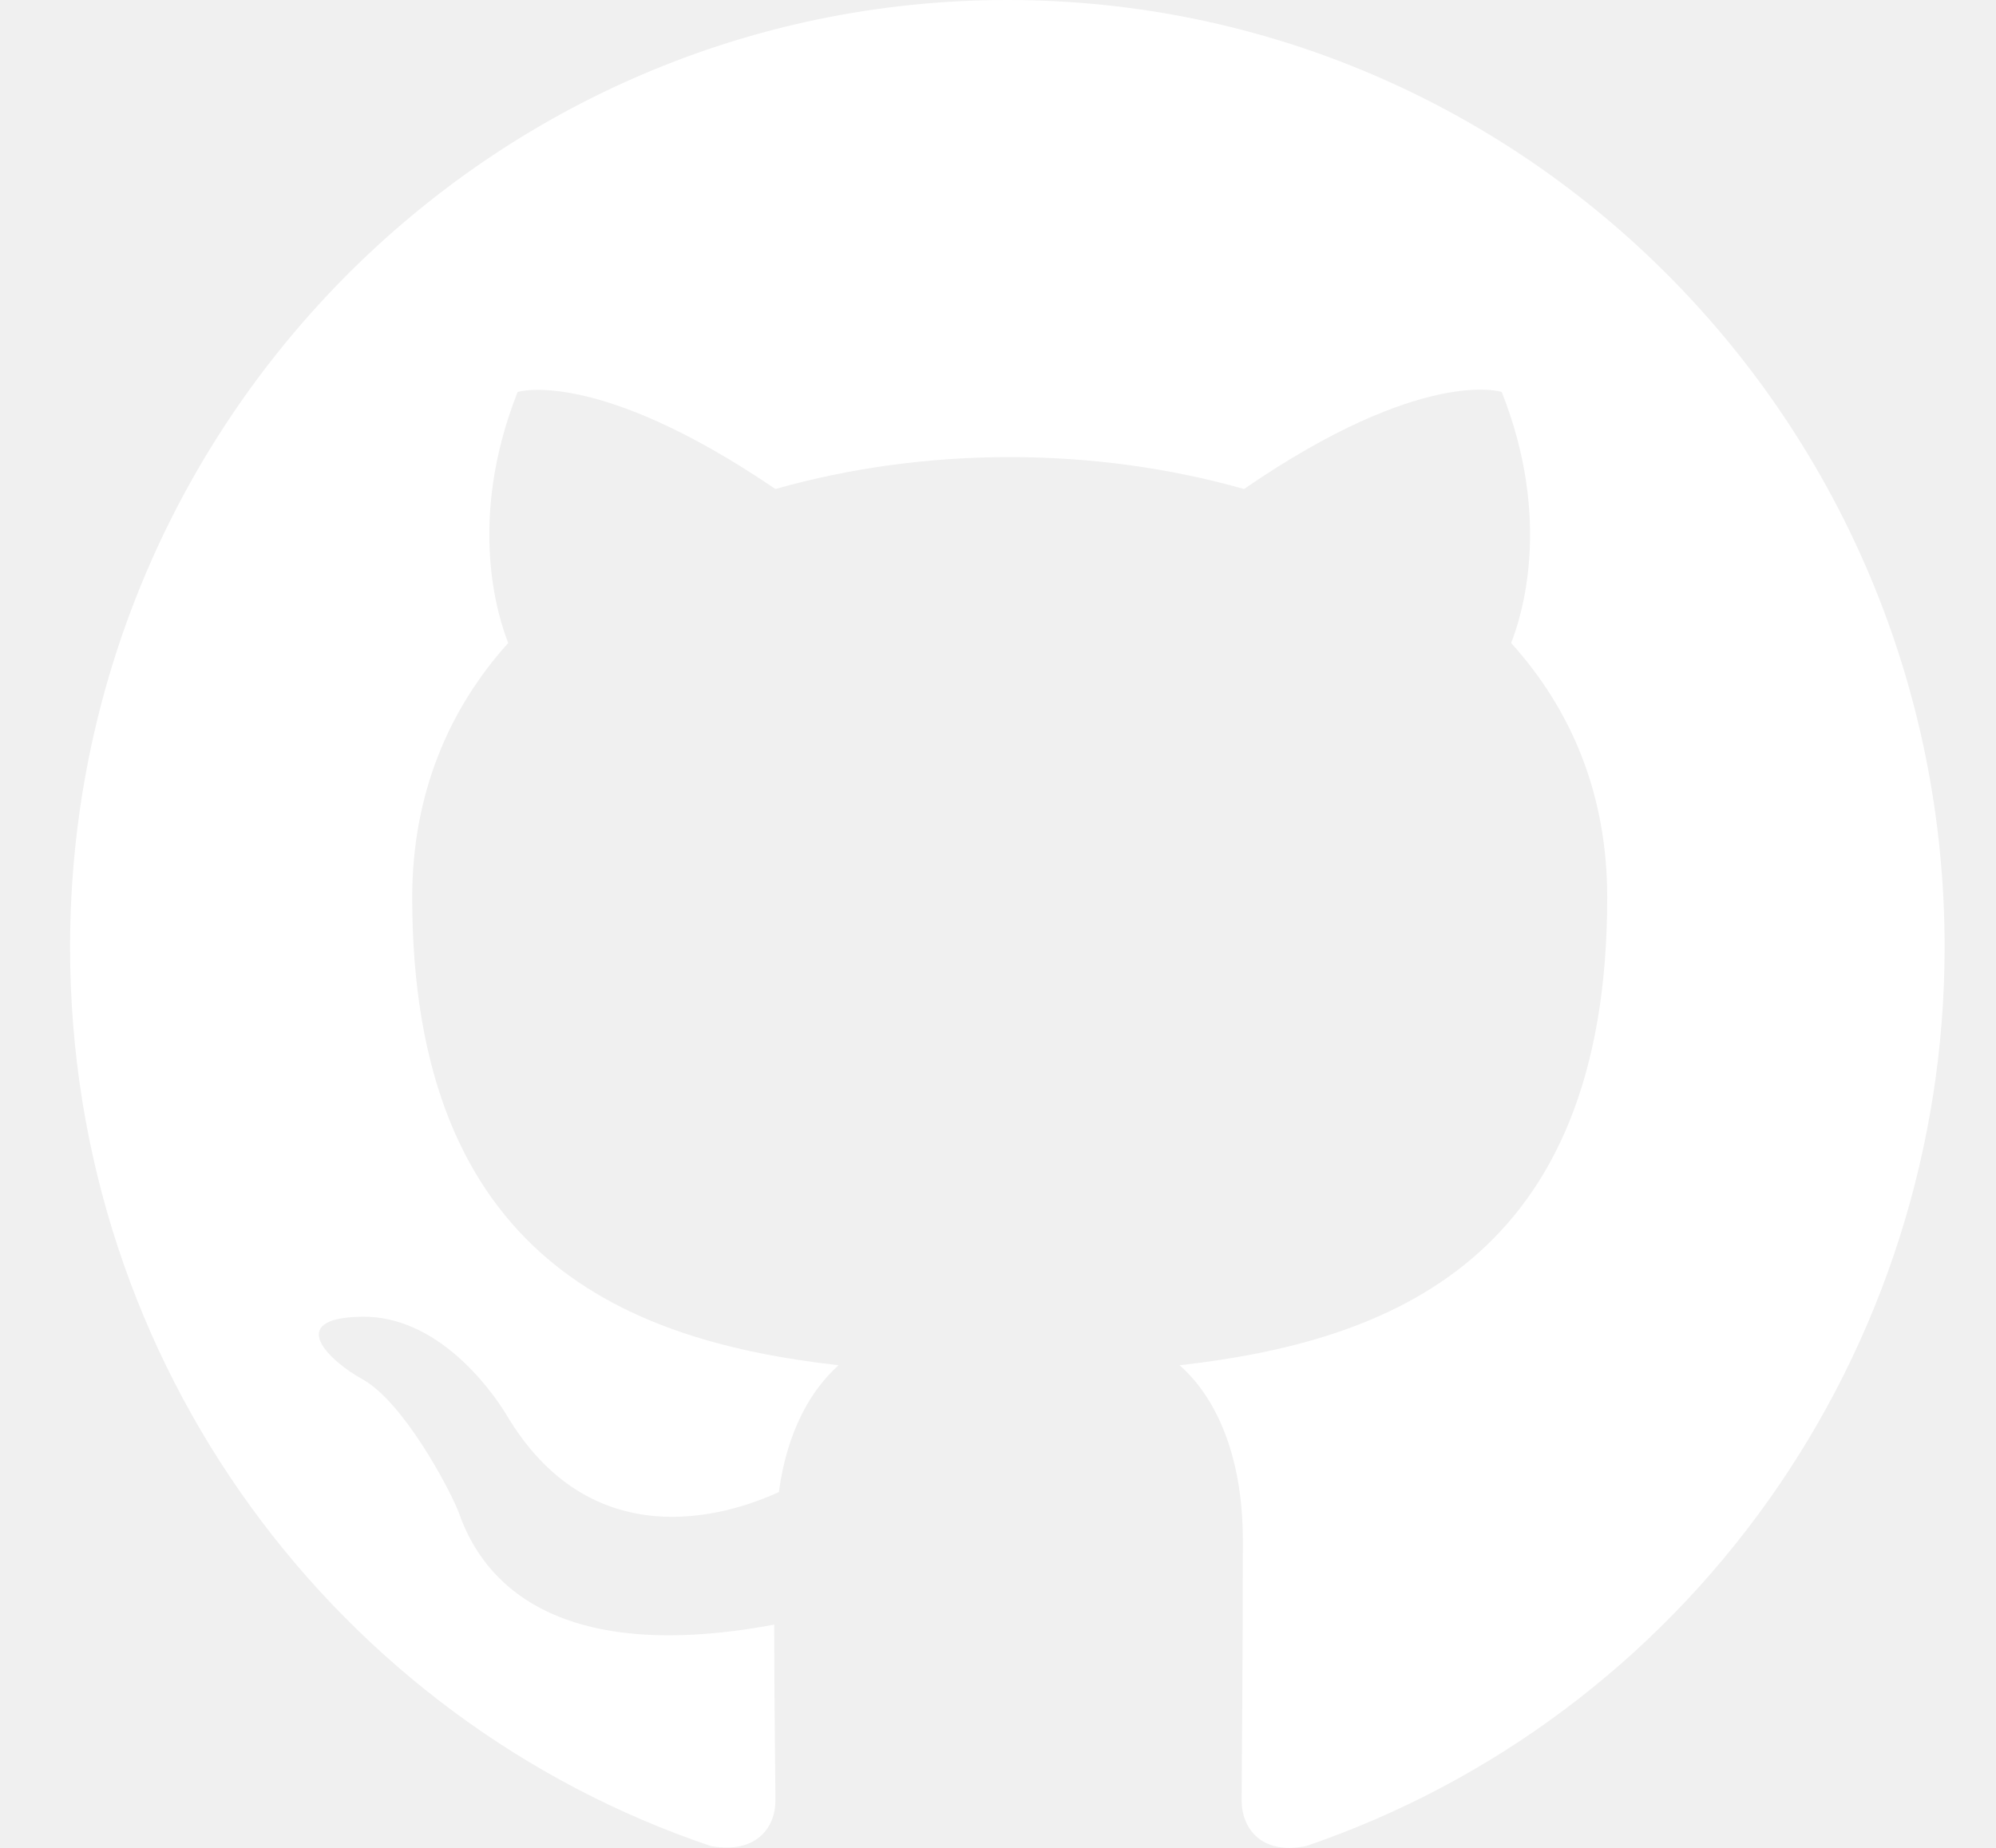
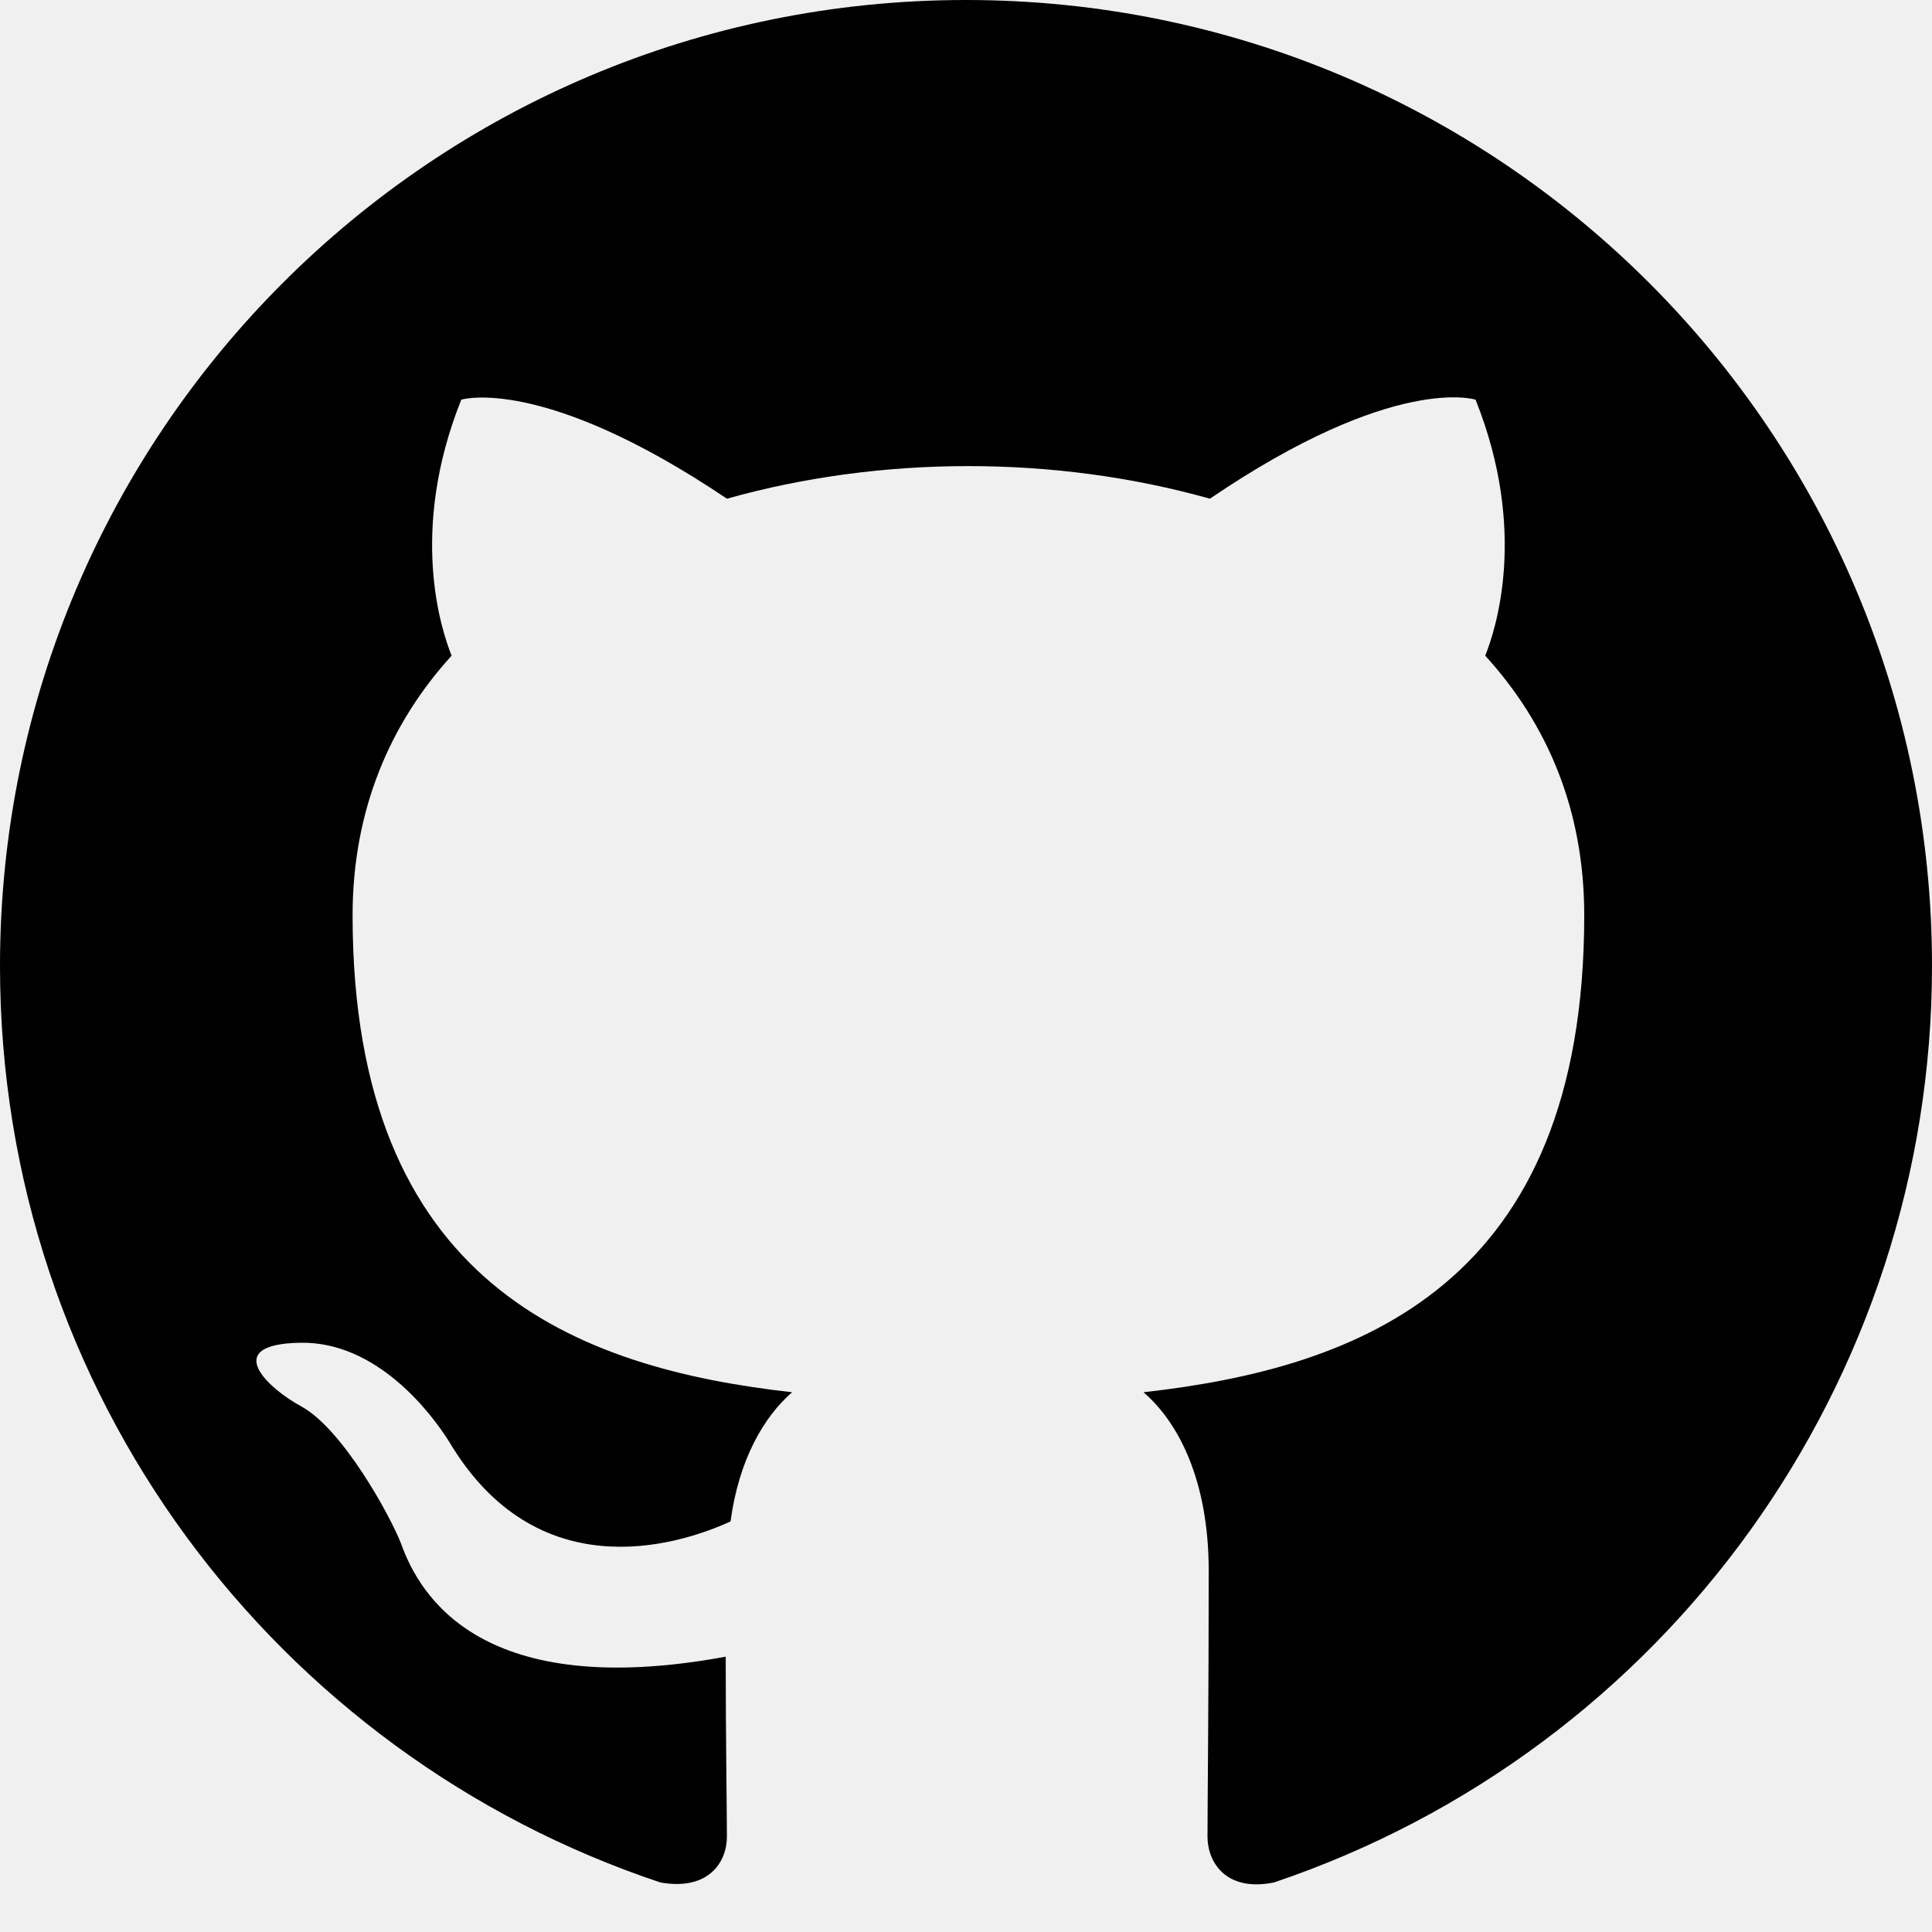
- <svg xmlns="http://www.w3.org/2000/svg" width="27" height="25" viewBox="0 0 27 25" fill="none">
-   <path fill-rule="evenodd" clip-rule="evenodd" d="M13.627 0C6.622 0 0.948 5.735 0.948 12.816C0.948 18.487 4.577 23.277 9.617 24.976C10.251 25.088 10.489 24.703 10.489 24.367C10.489 24.062 10.473 23.053 10.473 21.98C7.287 22.573 6.463 21.195 6.21 20.474C6.067 20.105 5.449 18.968 4.91 18.664C4.466 18.423 3.832 17.831 4.894 17.814C5.893 17.799 6.606 18.744 6.843 19.128C7.985 21.067 9.807 20.522 10.536 20.186C10.647 19.352 10.98 18.792 11.344 18.471C8.523 18.151 5.576 17.046 5.576 12.143C5.576 10.75 6.067 9.596 6.875 8.699C6.748 8.379 6.305 7.065 7.002 5.303C7.002 5.303 8.064 4.966 10.489 6.616C11.503 6.328 12.581 6.184 13.658 6.184C14.736 6.184 15.813 6.328 16.828 6.616C19.253 4.95 20.314 5.303 20.314 5.303C21.012 7.065 20.568 8.379 20.441 8.699C21.25 9.596 21.741 10.733 21.741 12.143C21.741 17.061 18.777 18.151 15.956 18.471C16.416 18.872 16.812 19.641 16.812 20.842C16.812 22.556 16.796 23.934 16.796 24.367C16.796 24.703 17.034 25.104 17.668 24.976C20.185 24.116 22.372 22.481 23.921 20.3C25.471 18.119 26.304 15.502 26.305 12.816C26.305 5.735 20.631 0 13.627 0Z" fill="white" />
+ <svg xmlns="http://www.w3.org/2000/svg" width="16" height="16" fill="currentColor" class="bi bi-github" viewBox="0 0 16 16">
+   <path d="M8 0C3.58 0 0 3.58 0 8c0 3.54 2.29 6.53 5.47 7.59.4.07.55-.17.55-.38 0-.19-.01-.82-.01-1.49-2.01.37-2.53-.49-2.69-.94-.09-.23-.48-.94-.82-1.13-.28-.15-.68-.52-.01-.53.63-.01 1.08.58 1.23.82.72 1.21 1.87.87 2.33.66.07-.52.28-.87.51-1.07-1.78-.2-3.64-.89-3.64-3.95 0-.87.31-1.59.82-2.15-.08-.2-.36-1.02.08-2.12 0 0 .67-.21 2.2.82.64-.18 1.32-.27 2-.27.68 0 1.36.09 2 .27 1.53-1.04 2.2-.82 2.2-.82.44 1.1.16 1.92.08 2.12.51.56.82 1.27.82 2.15 0 3.07-1.87 3.75-3.65 3.95.29.25.54.73.54 1.48 0 1.07-.01 1.93-.01 2.2 0 .21.15.46.55.38A8.012 8.012 0 0 0 16 8c0-4.42-3.58-8-8-8z" />
</svg>
